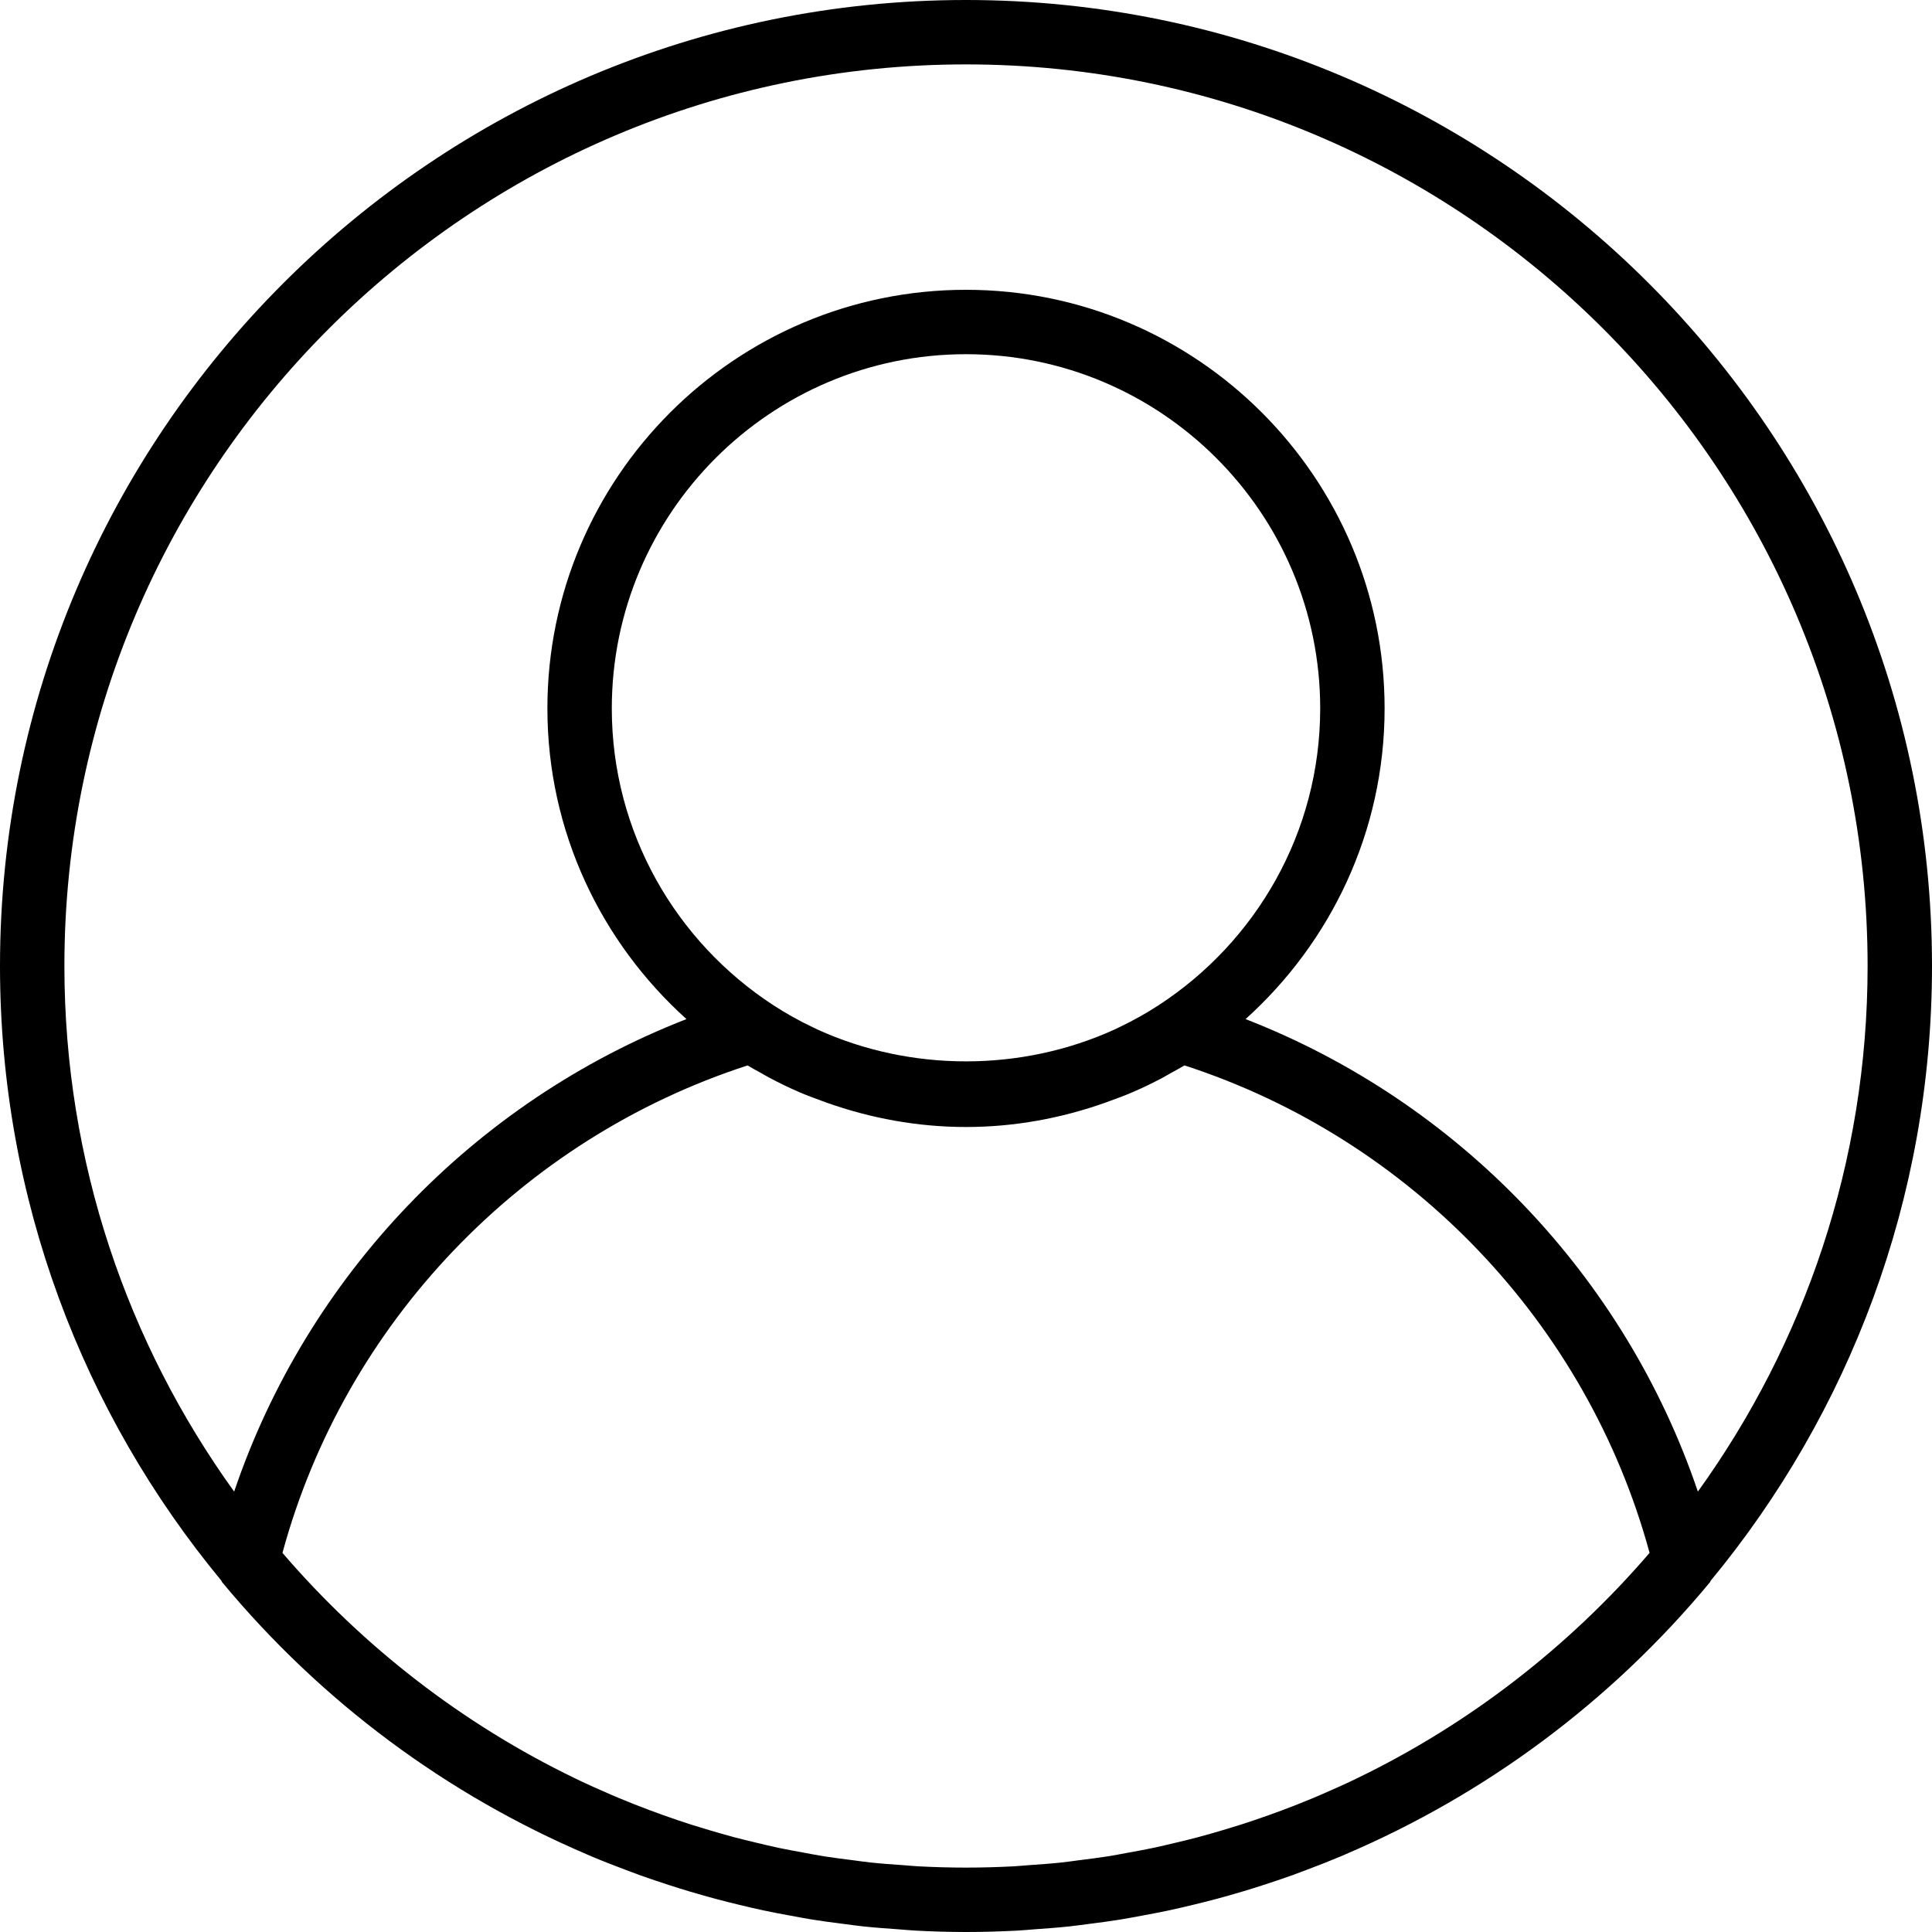
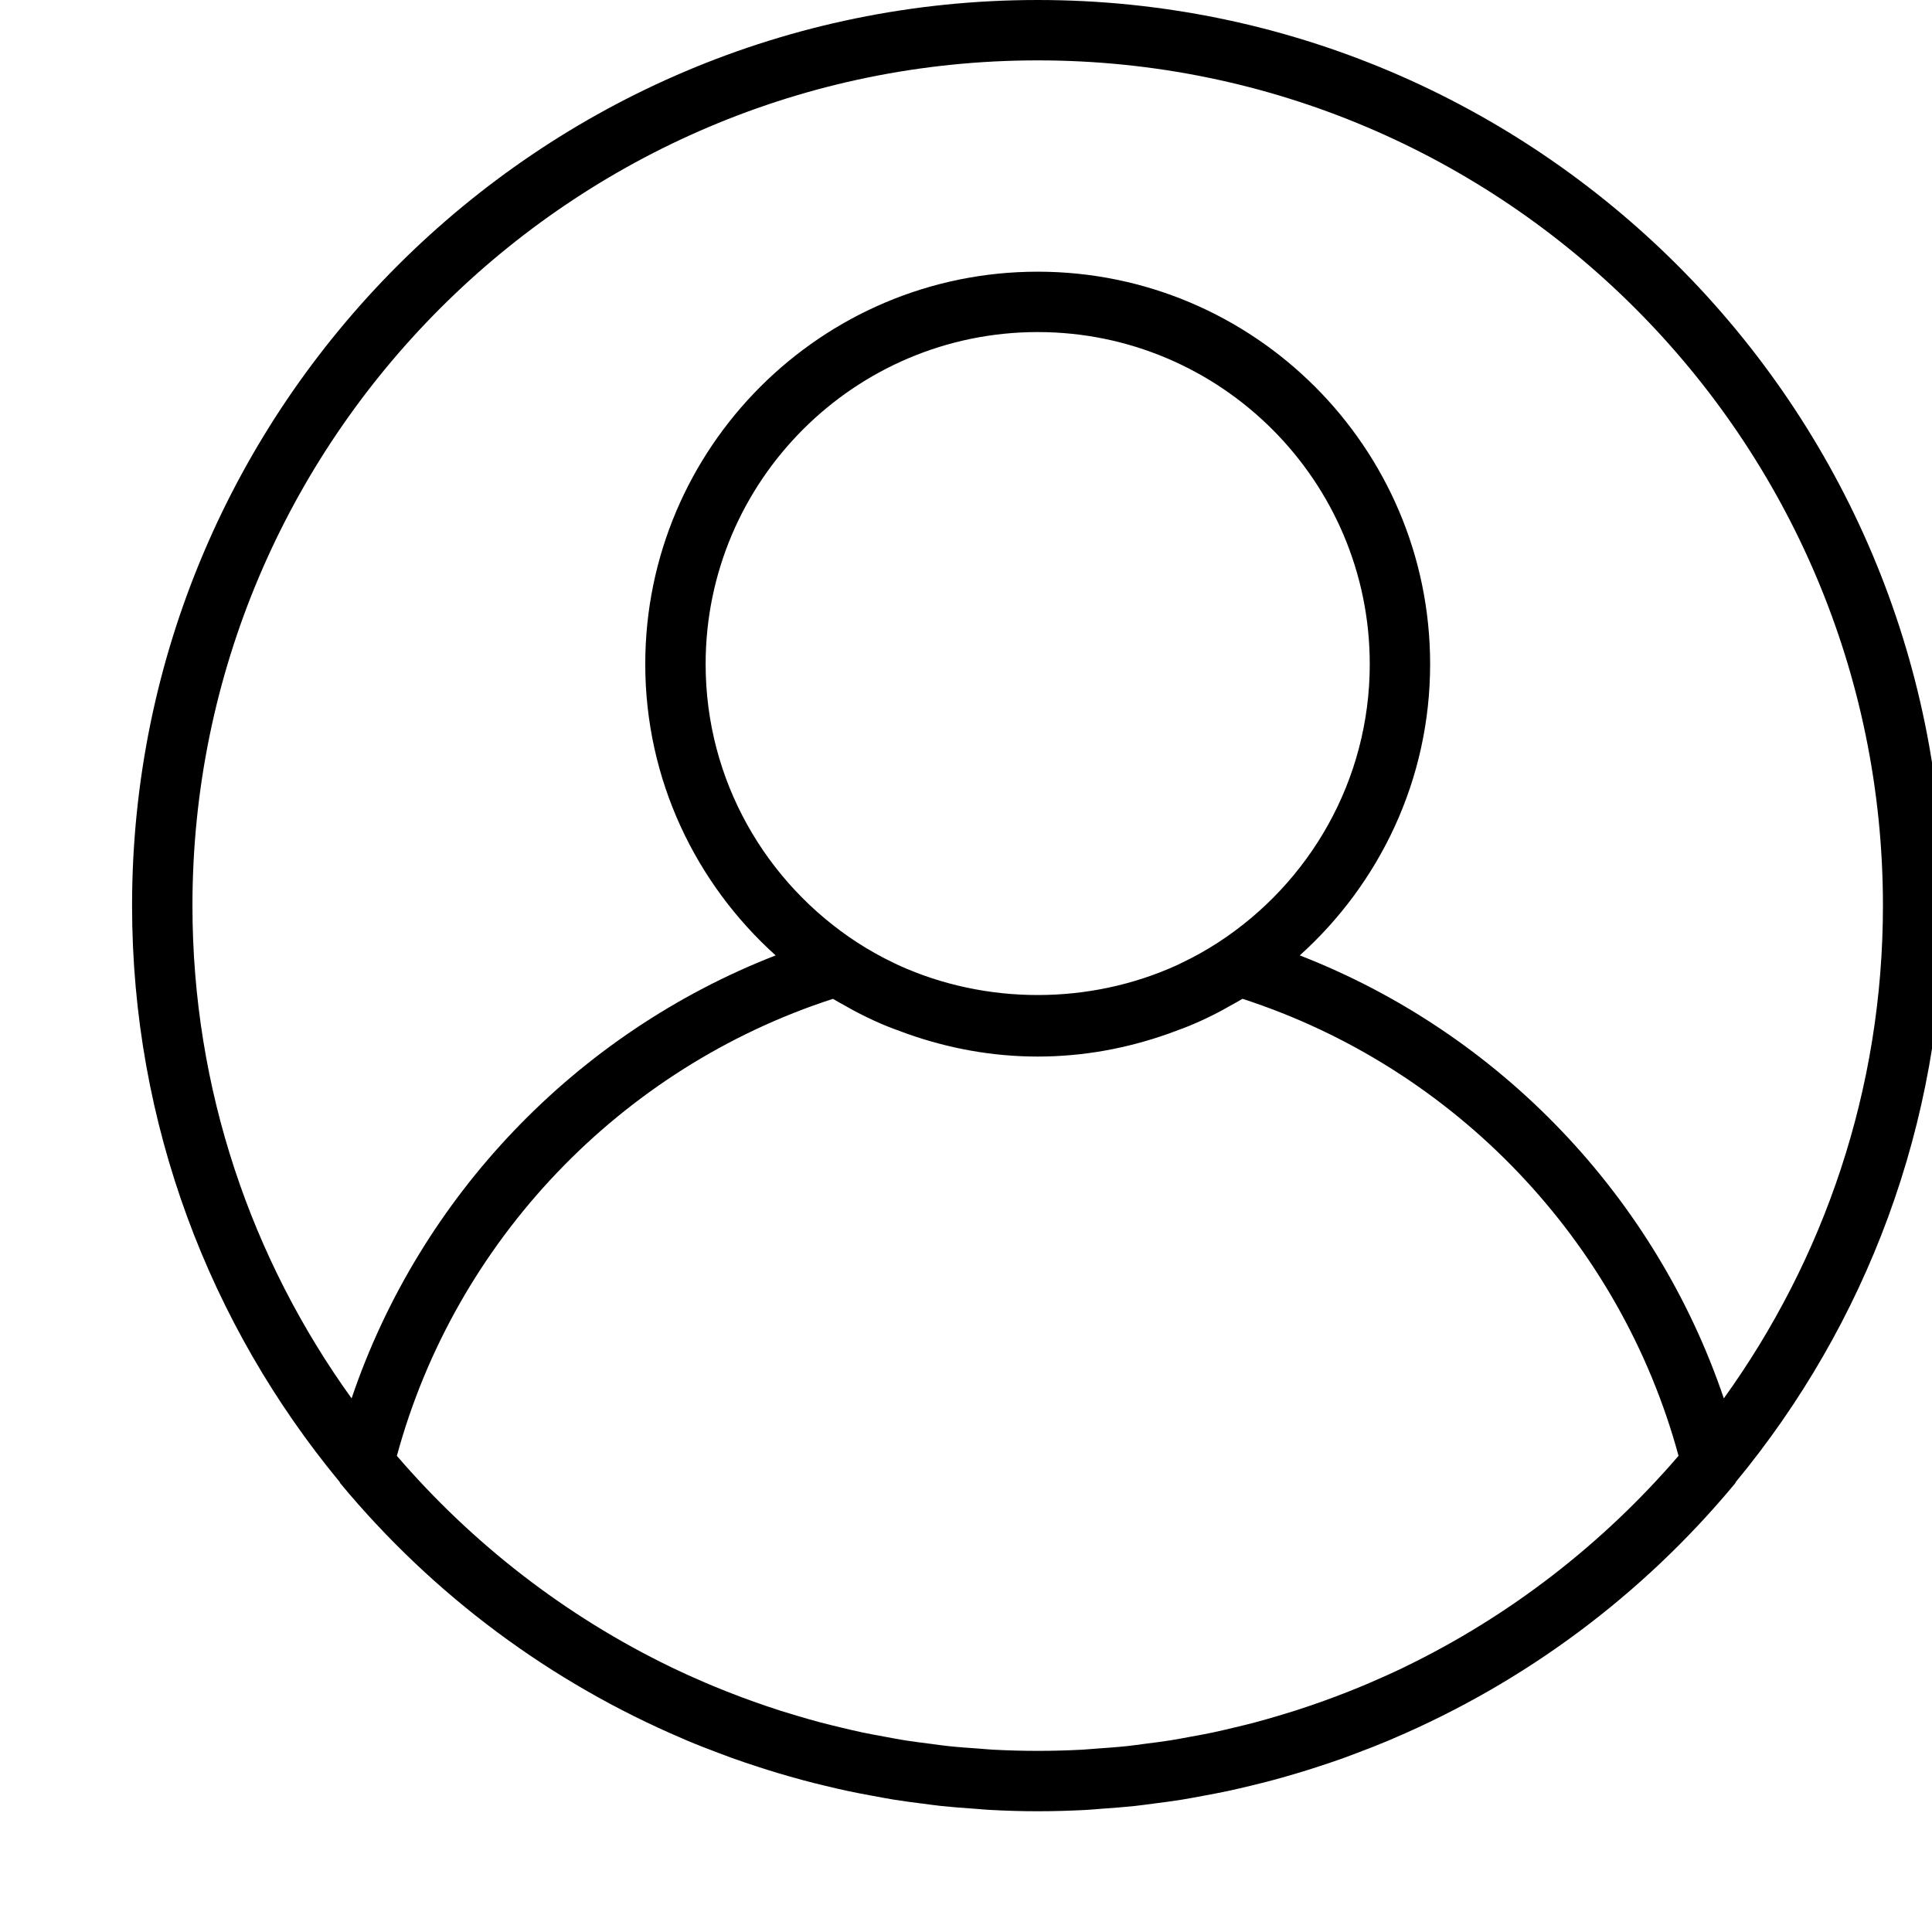
- <svg xmlns="http://www.w3.org/2000/svg" version="1.1" id="Capa_1" x="0px" y="0px" viewBox="0 0 480 480" style="enable-background:new 0 0 480 480;" xml:space="preserve">
-   <g>
-     <g>
-       <path d="M240,0C107.664,0,0,107.664,0,240c0,57.96,20.656,111.184,54.992,152.704c0.088,0.12,0.096,0.272,0.192,0.384    c24.792,29.896,55.928,52.816,90.624,67.624c0.4,0.168,0.792,0.352,1.192,0.52c2.808,1.184,5.648,2.28,8.496,3.352    c1.12,0.424,2.24,0.856,3.376,1.264c2.456,0.88,4.928,1.712,7.416,2.512c1.592,0.512,3.184,1.016,4.792,1.496    c2.2,0.656,4.408,1.288,6.632,1.888c1.952,0.528,3.92,1.016,5.888,1.488c1.992,0.48,3.992,0.96,6,1.384    c2.24,0.48,4.504,0.904,6.776,1.32c1.824,0.336,3.64,0.688,5.48,0.984c2.52,0.408,5.056,0.728,7.6,1.056    c1.64,0.208,3.272,0.448,4.92,0.624c2.88,0.304,5.784,0.52,8.696,0.72c1.352,0.096,2.696,0.24,4.056,0.312    c4.248,0.24,8.544,0.368,12.872,0.368s8.624-0.128,12.888-0.352c1.36-0.072,2.704-0.216,4.056-0.312    c2.912-0.208,5.816-0.416,8.696-0.72c1.648-0.176,3.28-0.416,4.92-0.624c2.544-0.328,5.08-0.648,7.6-1.056    c1.832-0.296,3.656-0.648,5.48-0.984c2.264-0.416,4.528-0.84,6.776-1.32c2.008-0.432,4-0.904,6-1.384    c1.968-0.48,3.936-0.968,5.888-1.488c2.224-0.592,4.432-1.232,6.632-1.888c1.608-0.48,3.2-0.984,4.792-1.496    c2.488-0.8,4.96-1.632,7.416-2.512c1.128-0.408,2.248-0.84,3.376-1.264c2.856-1.072,5.688-2.176,8.496-3.352    c0.4-0.168,0.792-0.352,1.192-0.52c34.688-14.808,65.832-37.728,90.624-67.624c0.096-0.112,0.104-0.272,0.192-0.384    C459.344,351.184,480,297.96,480,240C480,107.664,372.336,0,240,0z M337.256,441.76c-0.12,0.056-0.232,0.12-0.352,0.176    c-2.856,1.376-5.76,2.672-8.688,3.936c-0.664,0.28-1.32,0.568-1.984,0.848c-2.56,1.072-5.152,2.088-7.76,3.064    c-1.088,0.408-2.176,0.808-3.272,1.192c-2.312,0.824-4.632,1.616-6.976,2.368c-1.456,0.464-2.92,0.904-4.384,1.336    c-2.08,0.624-4.168,1.224-6.28,1.784c-1.776,0.472-3.568,0.904-5.36,1.328c-1.88,0.448-3.752,0.904-5.648,1.304    c-2.072,0.44-4.16,0.816-6.24,1.192c-1.688,0.312-3.368,0.64-5.072,0.912c-2.344,0.368-4.712,0.664-7.072,0.96    c-1.496,0.192-2.984,0.416-4.496,0.576c-2.696,0.288-5.416,0.472-8.128,0.664c-1.208,0.08-2.408,0.216-3.632,0.28    c-3.96,0.208-7.928,0.32-11.912,0.32s-7.952-0.112-11.904-0.32c-1.216-0.064-2.416-0.192-3.632-0.28    c-2.72-0.184-5.432-0.376-8.128-0.664c-1.512-0.16-3-0.384-4.496-0.576c-2.36-0.296-4.728-0.592-7.072-0.96    c-1.704-0.272-3.384-0.6-5.072-0.912c-2.088-0.376-4.176-0.76-6.24-1.192c-1.896-0.4-3.776-0.856-5.648-1.304    c-1.792-0.432-3.584-0.856-5.36-1.328c-2.104-0.56-4.2-1.168-6.28-1.784c-1.464-0.432-2.928-0.872-4.384-1.336    c-2.344-0.752-4.672-1.544-6.976-2.368c-1.096-0.392-2.184-0.792-3.272-1.192c-2.608-0.976-5.2-1.992-7.76-3.064    c-0.664-0.272-1.312-0.56-1.976-0.84c-2.928-1.256-5.832-2.56-8.696-3.936c-0.12-0.056-0.232-0.112-0.352-0.176    c-27.912-13.504-52.568-32.672-72.576-55.952c15.464-56.944,59.24-102.848,115.56-121.112c1.112,0.68,2.272,1.288,3.416,1.928    c0.672,0.376,1.336,0.776,2.016,1.136c2.384,1.264,4.8,2.448,7.272,3.512c1.896,0.832,3.856,1.536,5.808,2.256    c0.384,0.136,0.768,0.288,1.152,0.424c10.848,3.84,22.456,6.04,34.6,6.04s23.752-2.2,34.592-6.04    c0.384-0.136,0.768-0.288,1.152-0.424c1.952-0.72,3.912-1.424,5.808-2.256c2.472-1.064,4.888-2.248,7.272-3.512    c0.68-0.368,1.344-0.76,2.016-1.136c1.144-0.64,2.312-1.248,3.432-1.936c56.32,18.272,100.088,64.176,115.56,121.112    C389.824,409.08,365.168,428.248,337.256,441.76z M152,176c0-48.52,39.48-88,88-88s88,39.48,88,88    c0,30.864-16.008,58.024-40.128,73.736c-3.152,2.048-6.432,3.88-9.8,5.48c-0.4,0.192-0.792,0.392-1.192,0.576    c-23.168,10.536-50.592,10.536-73.76,0c-0.4-0.184-0.8-0.384-1.192-0.576c-3.376-1.6-6.648-3.432-9.8-5.48    C168.008,234.024,152,206.864,152,176z M421.832,370.584c-18.136-53.552-59.512-96.832-112.376-117.392    C330.6,234.144,344,206.64,344,176c0-57.344-46.656-104-104-104s-104,46.656-104,104c0,30.64,13.4,58.144,34.552,77.192    c-52.864,20.568-94.24,63.84-112.376,117.392C31.672,333.792,16,288.704,16,240C16,116.488,116.488,16,240,16s224,100.488,224,224    C464,288.704,448.328,333.792,421.832,370.584z" />
-     </g>
-   </g>
-   <g>
- </g>
-   <g>
- </g>
-   <g>
- </g>
-   <g>
- </g>
-   <g>
- </g>
-   <g>
- </g>
-   <g>
- </g>
-   <g>
- </g>
-   <g>
- </g>
-   <g>
- </g>
-   <g>
- </g>
-   <g>
- </g>
-   <g>
- </g>
-   <g>
- </g>
-   <g>
- </g>
+ <svg xmlns="http://www.w3.org/2000/svg" viewBox="-35 0 512 512.001">
+   <path d="M240,0C107.664,0,0,107.664,0,240c0,57.96,20.656,111.184,54.992,152.704c0.088,0.12,0.096,0.272,0.192,0.384    c24.792,29.896,55.928,52.816,90.624,67.624c0.4,0.168,0.792,0.352,1.192,0.52c2.808,1.184,5.648,2.28,8.496,3.352    c1.12,0.424,2.24,0.856,3.376,1.264c2.456,0.88,4.928,1.712,7.416,2.512c1.592,0.512,3.184,1.016,4.792,1.496    c2.2,0.656,4.408,1.288,6.632,1.888c1.952,0.528,3.92,1.016,5.888,1.488c1.992,0.48,3.992,0.96,6,1.384    c2.24,0.48,4.504,0.904,6.776,1.32c1.824,0.336,3.64,0.688,5.48,0.984c2.52,0.408,5.056,0.728,7.6,1.056    c1.64,0.208,3.272,0.448,4.92,0.624c2.88,0.304,5.784,0.52,8.696,0.72c1.352,0.096,2.696,0.24,4.056,0.312    c4.248,0.24,8.544,0.368,12.872,0.368s8.624-0.128,12.888-0.352c1.36-0.072,2.704-0.216,4.056-0.312    c2.912-0.208,5.816-0.416,8.696-0.72c1.648-0.176,3.28-0.416,4.92-0.624c2.544-0.328,5.08-0.648,7.6-1.056    c1.832-0.296,3.656-0.648,5.48-0.984c2.264-0.416,4.528-0.84,6.776-1.32c2.008-0.432,4-0.904,6-1.384    c1.968-0.48,3.936-0.968,5.888-1.488c2.224-0.592,4.432-1.232,6.632-1.888c1.608-0.48,3.2-0.984,4.792-1.496    c2.488-0.8,4.96-1.632,7.416-2.512c1.128-0.408,2.248-0.84,3.376-1.264c2.856-1.072,5.688-2.176,8.496-3.352    c0.4-0.168,0.792-0.352,1.192-0.52c34.688-14.808,65.832-37.728,90.624-67.624c0.096-0.112,0.104-0.272,0.192-0.384    C459.344,351.184,480,297.96,480,240C480,107.664,372.336,0,240,0z M337.256,441.76c-0.12,0.056-0.232,0.12-0.352,0.176    c-2.856,1.376-5.76,2.672-8.688,3.936c-0.664,0.28-1.32,0.568-1.984,0.848c-2.56,1.072-5.152,2.088-7.76,3.064    c-1.088,0.408-2.176,0.808-3.272,1.192c-2.312,0.824-4.632,1.616-6.976,2.368c-1.456,0.464-2.92,0.904-4.384,1.336    c-2.08,0.624-4.168,1.224-6.28,1.784c-1.776,0.472-3.568,0.904-5.36,1.328c-1.88,0.448-3.752,0.904-5.648,1.304    c-2.072,0.44-4.16,0.816-6.24,1.192c-1.688,0.312-3.368,0.64-5.072,0.912c-2.344,0.368-4.712,0.664-7.072,0.96    c-1.496,0.192-2.984,0.416-4.496,0.576c-2.696,0.288-5.416,0.472-8.128,0.664c-1.208,0.08-2.408,0.216-3.632,0.28    c-3.96,0.208-7.928,0.32-11.912,0.32s-7.952-0.112-11.904-0.32c-1.216-0.064-2.416-0.192-3.632-0.28    c-2.72-0.184-5.432-0.376-8.128-0.664c-1.512-0.16-3-0.384-4.496-0.576c-2.36-0.296-4.728-0.592-7.072-0.96    c-1.704-0.272-3.384-0.6-5.072-0.912c-2.088-0.376-4.176-0.76-6.24-1.192c-1.896-0.4-3.776-0.856-5.648-1.304    c-1.792-0.432-3.584-0.856-5.36-1.328c-2.104-0.56-4.2-1.168-6.28-1.784c-1.464-0.432-2.928-0.872-4.384-1.336    c-2.344-0.752-4.672-1.544-6.976-2.368c-1.096-0.392-2.184-0.792-3.272-1.192c-2.608-0.976-5.2-1.992-7.76-3.064    c-0.664-0.272-1.312-0.56-1.976-0.84c-2.928-1.256-5.832-2.56-8.696-3.936c-0.12-0.056-0.232-0.112-0.352-0.176    c-27.912-13.504-52.568-32.672-72.576-55.952c15.464-56.944,59.24-102.848,115.56-121.112c1.112,0.68,2.272,1.288,3.416,1.928    c0.672,0.376,1.336,0.776,2.016,1.136c2.384,1.264,4.8,2.448,7.272,3.512c1.896,0.832,3.856,1.536,5.808,2.256    c0.384,0.136,0.768,0.288,1.152,0.424c10.848,3.84,22.456,6.04,34.6,6.04s23.752-2.2,34.592-6.04    c0.384-0.136,0.768-0.288,1.152-0.424c1.952-0.72,3.912-1.424,5.808-2.256c2.472-1.064,4.888-2.248,7.272-3.512    c0.68-0.368,1.344-0.76,2.016-1.136c1.144-0.64,2.312-1.248,3.432-1.936c56.32,18.272,100.088,64.176,115.56,121.112    C389.824,409.08,365.168,428.248,337.256,441.76z M152,176c0-48.52,39.48-88,88-88s88,39.48,88,88    c0,30.864-16.008,58.024-40.128,73.736c-3.152,2.048-6.432,3.88-9.8,5.48c-0.4,0.192-0.792,0.392-1.192,0.576    c-23.168,10.536-50.592,10.536-73.76,0c-0.4-0.184-0.8-0.384-1.192-0.576c-3.376-1.6-6.648-3.432-9.8-5.48    C168.008,234.024,152,206.864,152,176z M421.832,370.584c-18.136-53.552-59.512-96.832-112.376-117.392    C330.6,234.144,344,206.64,344,176c0-57.344-46.656-104-104-104s-104,46.656-104,104c0,30.64,13.4,58.144,34.552,77.192    c-52.864,20.568-94.24,63.84-112.376,117.392C31.672,333.792,16,288.704,16,240C16,116.488,116.488,16,240,16s224,100.488,224,224    C464,288.704,448.328,333.792,421.832,370.584z" />
</svg>
